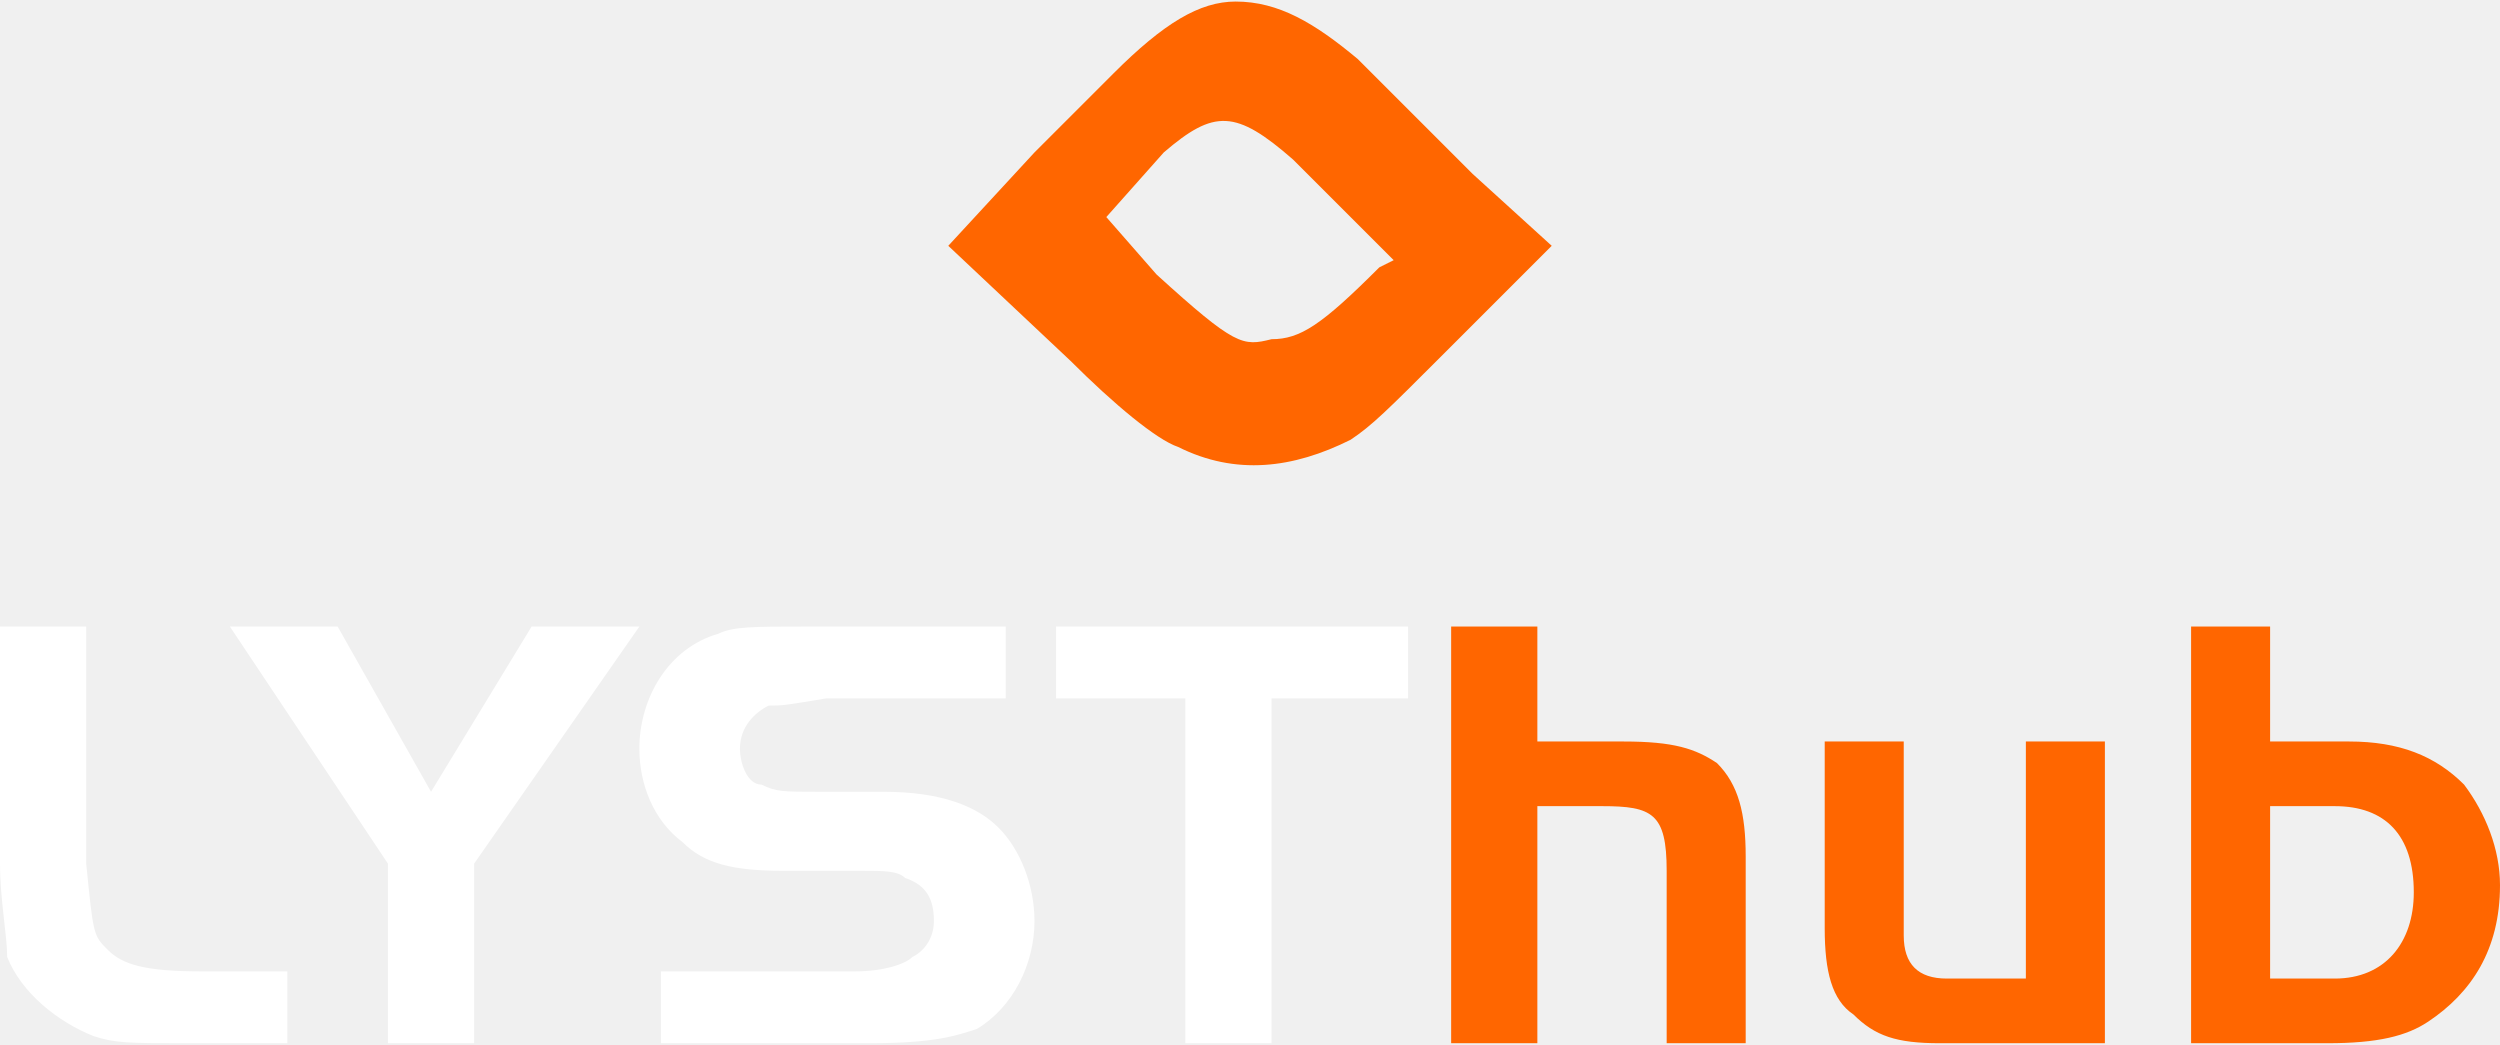
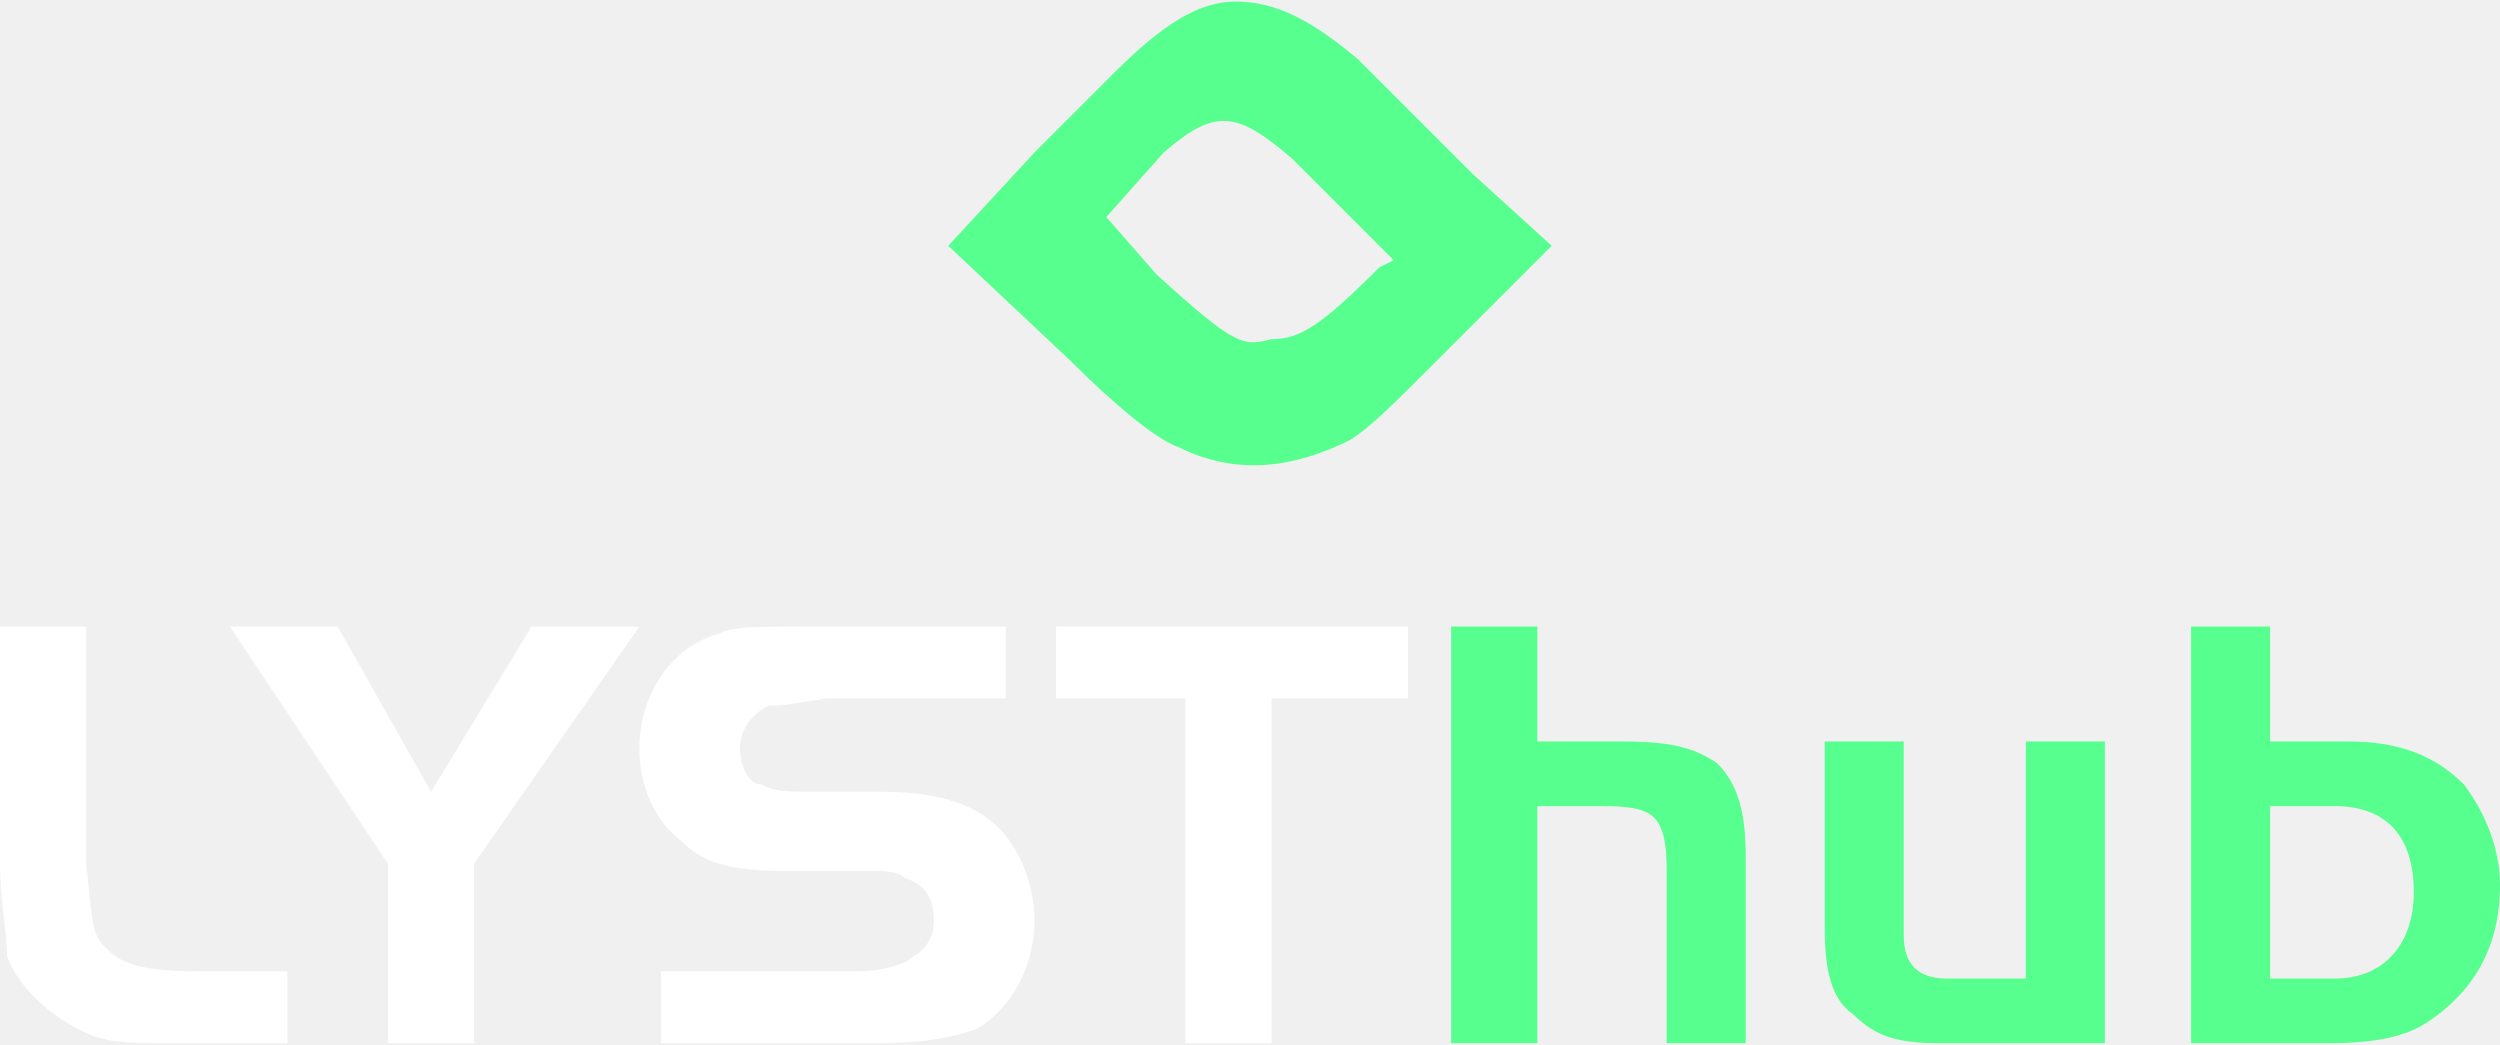
<svg xmlns="http://www.w3.org/2000/svg" width="67" height="28" viewBox="0 0 3.48 1.45" fill="none">
-   <path fill="#FF6600" fill-rule="nonzero" d="M1.54 0.3l0.08 -0.09c0.07,-0.06 0.1,-0.06 0.18,0.01l0.14 0.14 -0.02 0.01c-0.08,0.08 -0.11,0.1 -0.15,0.1 -0.04,0.01 -0.05,0.01 -0.16,-0.09l-0.07 -0.08zm0.51 -0.06l-0.16 -0.16c-0.06,-0.05 -0.11,-0.08 -0.17,-0.08 -0.05,0 -0.1,0.03 -0.17,0.1l-0.11 0.11 -0.12 0.13 0.17 0.16c0.06,0.06 0.12,0.11 0.15,0.12 0.08,0.04 0.16,0.03 0.24,-0.01 0.03,-0.02 0.05,-0.04 0.13,-0.12l0.15 -0.15 -0.11 -0.1z" />
+   <path fill="#57ff8f" fill-rule="nonzero" d="M1.54 0.3l0.08 -0.09c0.07,-0.06 0.1,-0.06 0.18,0.01l0.14 0.14 -0.02 0.01c-0.08,0.08 -0.11,0.1 -0.15,0.1 -0.04,0.01 -0.05,0.01 -0.16,-0.09l-0.07 -0.08zm0.51 -0.06l-0.16 -0.16c-0.06,-0.05 -0.11,-0.08 -0.17,-0.08 -0.05,0 -0.1,0.03 -0.17,0.1l-0.11 0.11 -0.12 0.13 0.17 0.16c0.06,0.06 0.12,0.11 0.15,0.12 0.08,0.04 0.16,0.03 0.24,-0.01 0.03,-0.02 0.05,-0.04 0.13,-0.12l0.15 -0.15 -0.11 -0.1z" />
  <path fill="#fff" fill-rule="nonzero" d="M0 0.87l0 0.33c0,0.05 0.01,0.1 0.01,0.13 0.02,0.05 0.07,0.09 0.12,0.11 0.03,0.01 0.05,0.01 0.13,0.01l0.14 0 0 -0.1 -0.12 0c-0.08,0 -0.11,-0.01 -0.13,-0.03 -0.02,-0.02 -0.02,-0.02 -0.03,-0.12l0 -0.33 -0.12 0zm0.54 0.33l0 0.25 0.12 0 0 -0.25 0.23 -0.33 -0.15 0 -0.14 0.23 -0.13 -0.23 -0.15 0 0.22 0.33zm0.38 0.25l0.29 0c0.09,0 0.12,-0.01 0.15,-0.02 0.05,-0.03 0.08,-0.09 0.08,-0.15 0,-0.05 -0.02,-0.1 -0.05,-0.13 -0.03,-0.03 -0.08,-0.05 -0.16,-0.05l-0.09 0c-0.05,0 -0.06,0 -0.08,-0.01 -0.02,0 -0.03,-0.03 -0.03,-0.05 0,-0.03 0.02,-0.05 0.04,-0.06 0.02,0 0.02,0 0.08,-0.01l0.25 0 0 -0.1 -0.28 0c-0.07,0 -0.1,0 -0.12,0.01 -0.07,0.02 -0.11,0.09 -0.11,0.16 0,0.05 0.02,0.1 0.06,0.13 0.03,0.03 0.07,0.04 0.14,0.04l0.11 0c0.03,0 0.05,0 0.06,0.01 0.03,0.01 0.04,0.03 0.04,0.06 0,0.02 -0.01,0.04 -0.03,0.05 -0.01,0.01 -0.04,0.02 -0.08,0.02l-0.27 0 0 0.1zm0.73 -0.48l0 0.48 0.12 0 0 -0.48 0.19 0 0 -0.1 -0.49 0 0 0.1 0.18 0z" />
-   <path fill="#FF6600" fill-rule="nonzero" d="M2.14 0.87l-0.12 0 0 0.58 0.12 0 0 -0.33 0.09 0c0.07,0 0.09,0.01 0.09,0.09l0 0.24 0.11 0 0 -0.26c0,-0.06 -0.01,-0.1 -0.04,-0.13 -0.03,-0.02 -0.06,-0.03 -0.13,-0.03l-0.12 0 0 -0.16zm0.68 0.49l-0.11 0c-0.04,0 -0.06,-0.02 -0.06,-0.06l0 -0.27 -0.11 0 0 0.26c0,0.06 0.01,0.1 0.04,0.12 0.03,0.03 0.06,0.04 0.12,0.04l0.23 0 0 -0.42 -0.11 0 0 0.33zm0.34 -0.33l0 -0.16 -0.11 0 0 0.58 0.19 0c0.07,0 0.11,-0.01 0.14,-0.03 0.06,-0.04 0.1,-0.1 0.1,-0.19 0,-0.05 -0.02,-0.1 -0.05,-0.14 -0.04,-0.04 -0.09,-0.06 -0.16,-0.06l-0.11 0zm0 0.09l0.09 0c0.07,0 0.11,0.04 0.11,0.12 0,0.07 -0.04,0.12 -0.11,0.12l-0.09 0 0 -0.24z" />
+   <path fill="#57ff8f" fill-rule="nonzero" d="M2.14 0.87l-0.12 0 0 0.58 0.12 0 0 -0.33 0.09 0c0.07,0 0.09,0.01 0.09,0.09l0 0.24 0.11 0 0 -0.26c0,-0.06 -0.01,-0.1 -0.04,-0.13 -0.03,-0.02 -0.06,-0.03 -0.13,-0.03l-0.12 0 0 -0.16zm0.68 0.49l-0.11 0c-0.04,0 -0.06,-0.02 -0.06,-0.06l0 -0.27 -0.11 0 0 0.26c0,0.06 0.01,0.1 0.04,0.12 0.03,0.03 0.06,0.04 0.12,0.04l0.23 0 0 -0.42 -0.11 0 0 0.33zm0.34 -0.33l0 -0.16 -0.11 0 0 0.58 0.19 0c0.07,0 0.11,-0.01 0.14,-0.03 0.06,-0.04 0.1,-0.1 0.1,-0.19 0,-0.05 -0.02,-0.1 -0.05,-0.14 -0.04,-0.04 -0.09,-0.06 -0.16,-0.06l-0.11 0zm0 0.09l0.09 0c0.07,0 0.11,0.04 0.11,0.12 0,0.07 -0.04,0.12 -0.11,0.12l-0.09 0 0 -0.24z" />
</svg>
